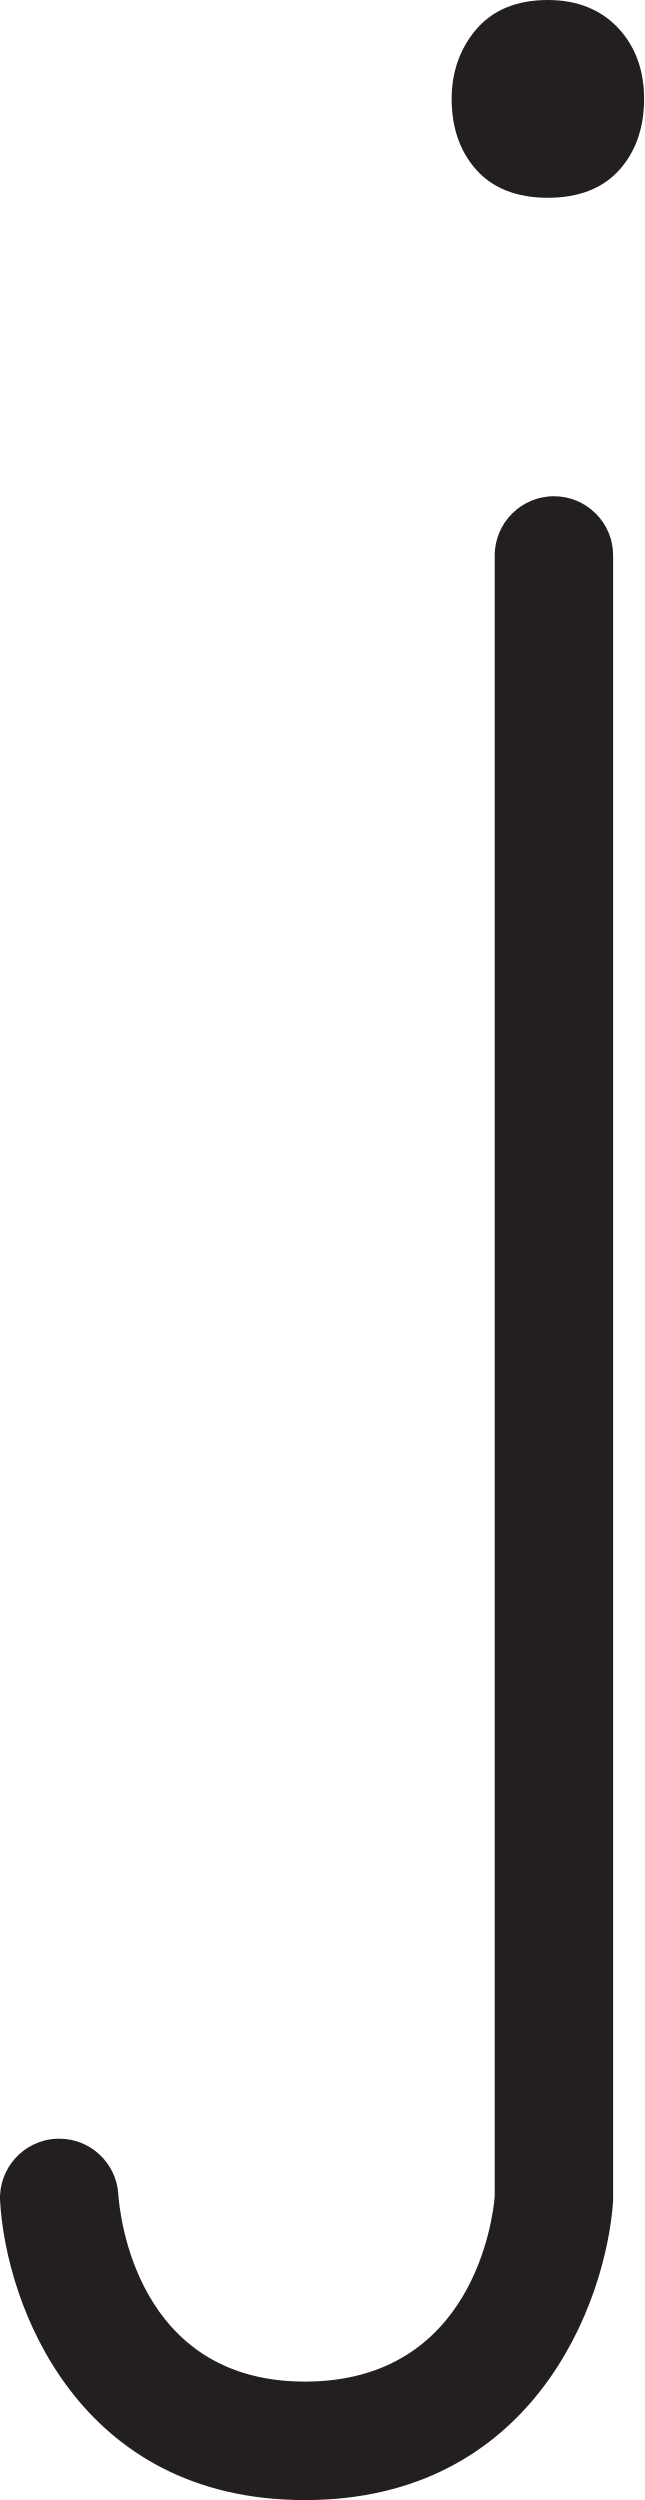
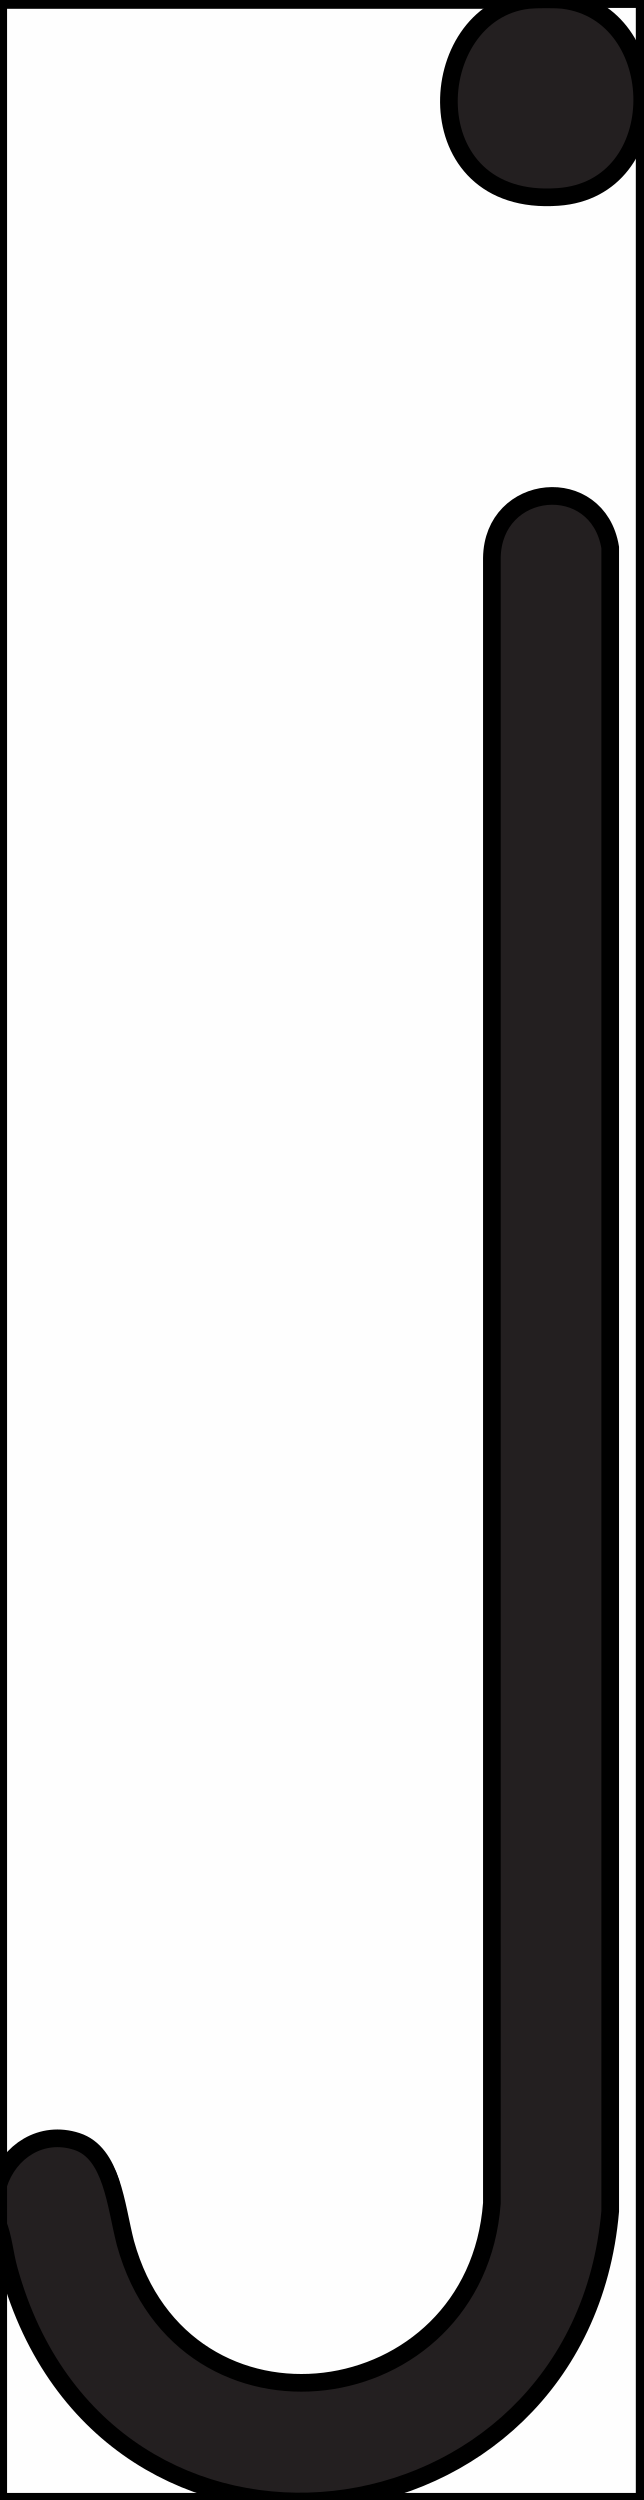
- <svg xmlns="http://www.w3.org/2000/svg" id="Layer_2" data-name="Layer 2" viewBox="0 0 72.95 283.14">
+ <svg xmlns="http://www.w3.org/2000/svg" id="Layer_2" version="1.1" viewBox="0 0 72.9 283.1">
  <defs>
    <style>
-       .cls-1 {
+       .st0 {
+         fill: #fefefe;
+       }
+ 
+       .st0, .st1 {
+         stroke: #000;
+         stroke-miterlimit: 10;
+         stroke-width: 2px;
+       }
+ 
+       .st1 {
        fill: #231f20;
      }
    </style>
  </defs>
-   <g id="Layer_1-2" data-name="Layer 1">
-     <g>
-       <path class="cls-1" d="M34.53,282.64c-25.38,0-33.35-21.82-34.02-33.36-.19-3.42,2.43-6.36,5.84-6.56.13,0,.25-.01.38-.01,3.26,0,5.98,2.56,6.18,5.83.15,2.22,2.01,21.69,21.63,21.69s21.84-19.29,22.02-21.49l-.02-185.83c0-3.42,2.78-6.21,6.21-6.21,1.66,0,3.22.65,4.39,1.82,1.17,1.17,1.81,2.73,1.81,4.39v186.31c-.82,11.58-9.06,33.42-34.41,33.42Z" />
-       <path class="cls-1" d="M62.74,57.2c3.16,0,5.71,2.56,5.7,5.71v186.31c-.83,11.66-8.96,32.92-33.91,32.92S1.67,260.63,1.01,249.25c-.18-3.15,2.23-5.84,5.37-6.03.12,0,.23-.01.35-.01,3.02,0,5.49,2.34,5.68,5.36.15,2.29,2.06,22.16,22.13,22.16s22.33-19.7,22.52-21.95V62.91c-.01-3.15,2.54-5.71,5.69-5.71M62.74,56.2c-3.7,0-6.71,3.01-6.71,6.71v185.83c-.18,2.33-2.36,20.99-21.5,20.99s-20.99-19.05-21.13-21.22c-.22-3.53-3.15-6.29-6.67-6.29-.14,0-.27,0-.41.01-3.69.21-6.52,3.39-6.31,7.08.68,11.7,8.78,33.84,34.52,33.84s34.08-22.14,34.91-33.85c0-.02,0-.05,0-.07V62.91c0-1.79-.69-3.47-1.96-4.74-1.27-1.27-2.95-1.97-4.75-1.97h0Z" />
-     </g>
-     <g>
-       <path class="cls-1" d="M62.05,21.15c-3.17,0-5.61-.95-7.24-2.83-1.6-1.82-2.41-4.22-2.41-7.12,0-2.69.8-5.02,2.39-6.94,1.64-1.99,4.09-3.01,7.27-3.01,2.95,0,5.32.94,7.06,2.79,1.72,1.84,2.59,4.24,2.59,7.16s-.81,5.29-2.41,7.12c-1.64,1.88-4.08,2.83-7.24,2.83Z" />
-       <path class="cls-1" d="M62.05,2.5c2.6,0,4.65.8,6.15,2.4,1.5,1.6,2.25,3.7,2.25,6.3s-.7,4.7-2.1,6.3c-1.4,1.6-3.5,2.4-6.3,2.4s-4.9-.8-6.3-2.4c-1.4-1.6-2.1-3.7-2.1-6.3,0-2.4.7-4.45,2.1-6.15,1.4-1.7,3.5-2.55,6.3-2.55M62.05,0c-3.57,0-6.34,1.16-8.23,3.46-1.77,2.15-2.67,4.76-2.67,7.74,0,3.22.92,5.89,2.72,7.95,1.88,2.16,4.63,3.25,8.18,3.25s6.29-1.09,8.18-3.25c1.8-2.06,2.72-4.74,2.72-7.95s-.98-5.93-2.92-8.01c-1.99-2.12-4.67-3.19-7.98-3.19h0Z" />
-     </g>
-   </g>
+   <path class="st0" d="M59.8,0l-.4.5c-9.7,1.8-11.1,17.5-1.6,20.7,15.4,5.2,20.2-16.7,6.6-20.7l-.5-.6h9.1v283.4H-.2v-31.7l.6.4c2.7,16.7,14.4,29.8,31.9,30.7s35-13.3,36.4-32.4V62.1c-1.5-7.8-11.8-6.9-12.5.7v186.7c-2.9,28-41.6,27.6-43.4-.8-.7-7.3-9.8-8.3-12.4-1.5l-.6.3V0h60Z" />
+   <path class="st1" d="M-.2,251.7v-4.3c1.2-3.8,4.9-6.2,8.9-4.9s4.4,7.2,5.5,11.5c6.6,23.9,39.7,19.4,41.5-4.5V63.2c.1-8.6,12-9.7,13.4-1.2v188.4c-3.4,39.1-57.3,45.8-68.1,6.6-.5-1.8-.6-3.6-1.3-5.3Z" />
+   <path class="st1" d="M63.8,0c11.8,1.5,12.2,21.4-.6,22.3C46.7,23.5,47.9,1.4,59.8,0c.9-.1,3.2-.1,4.1,0Z" />
</svg>
